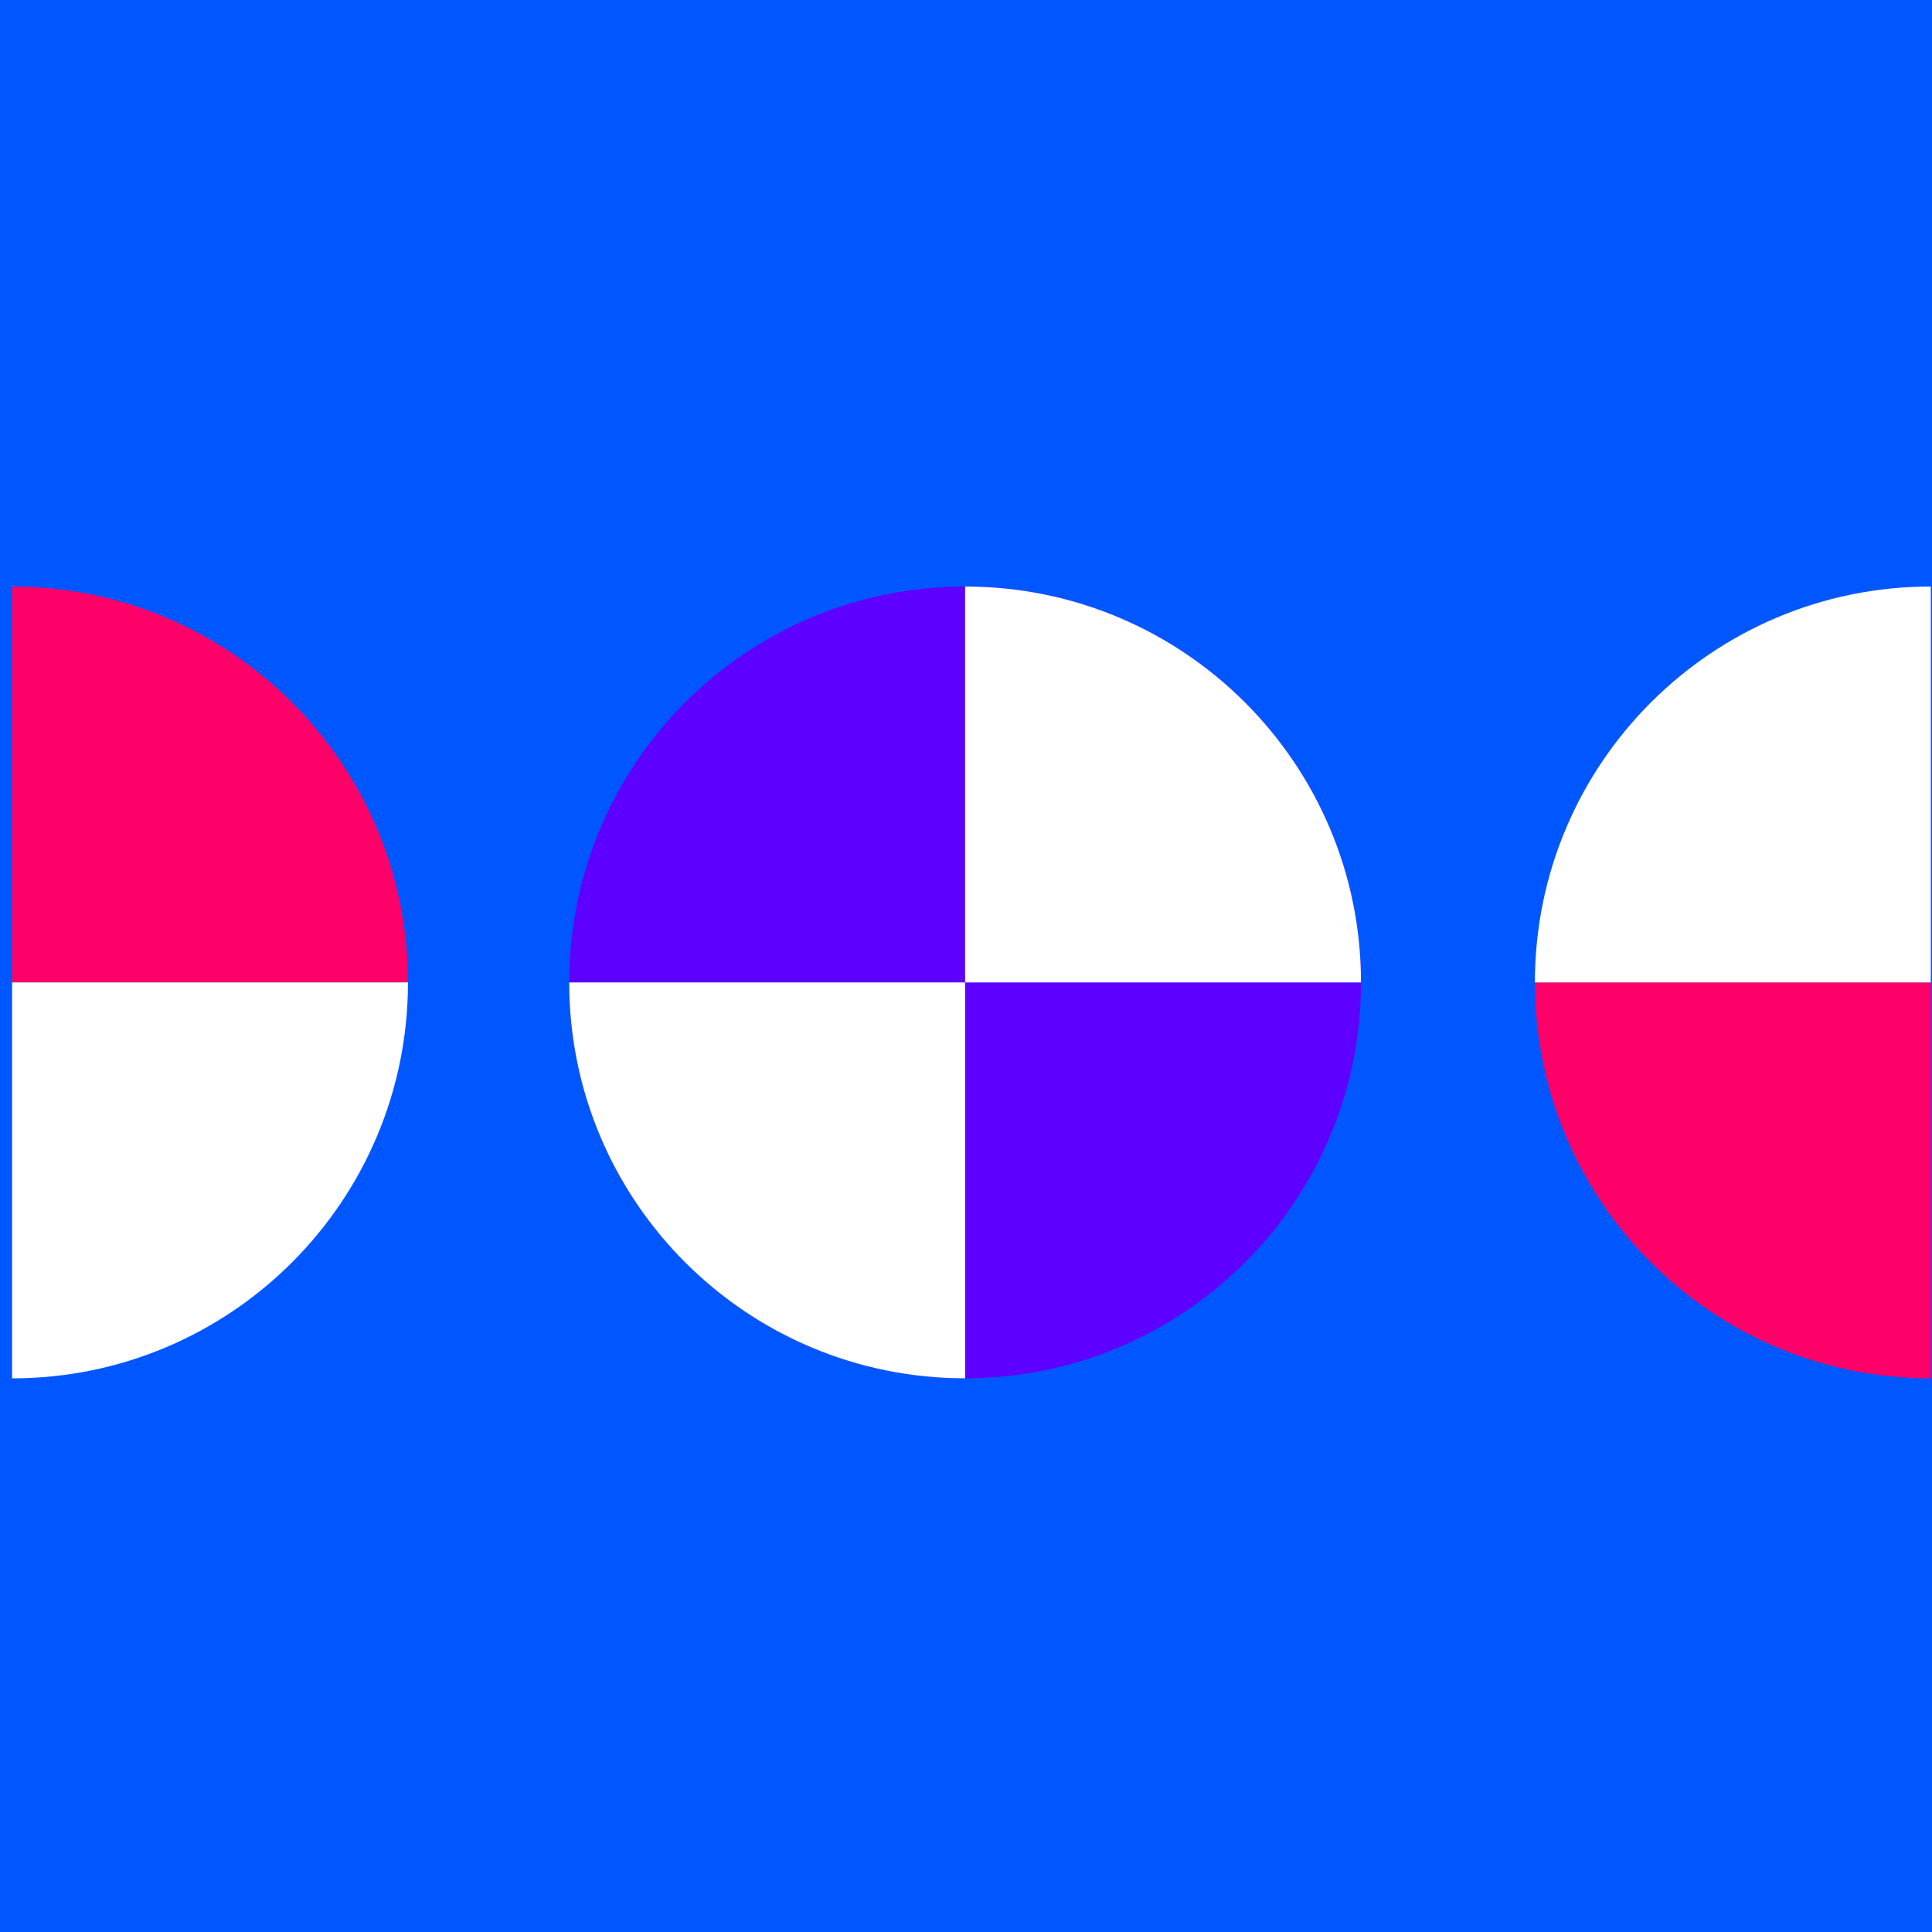
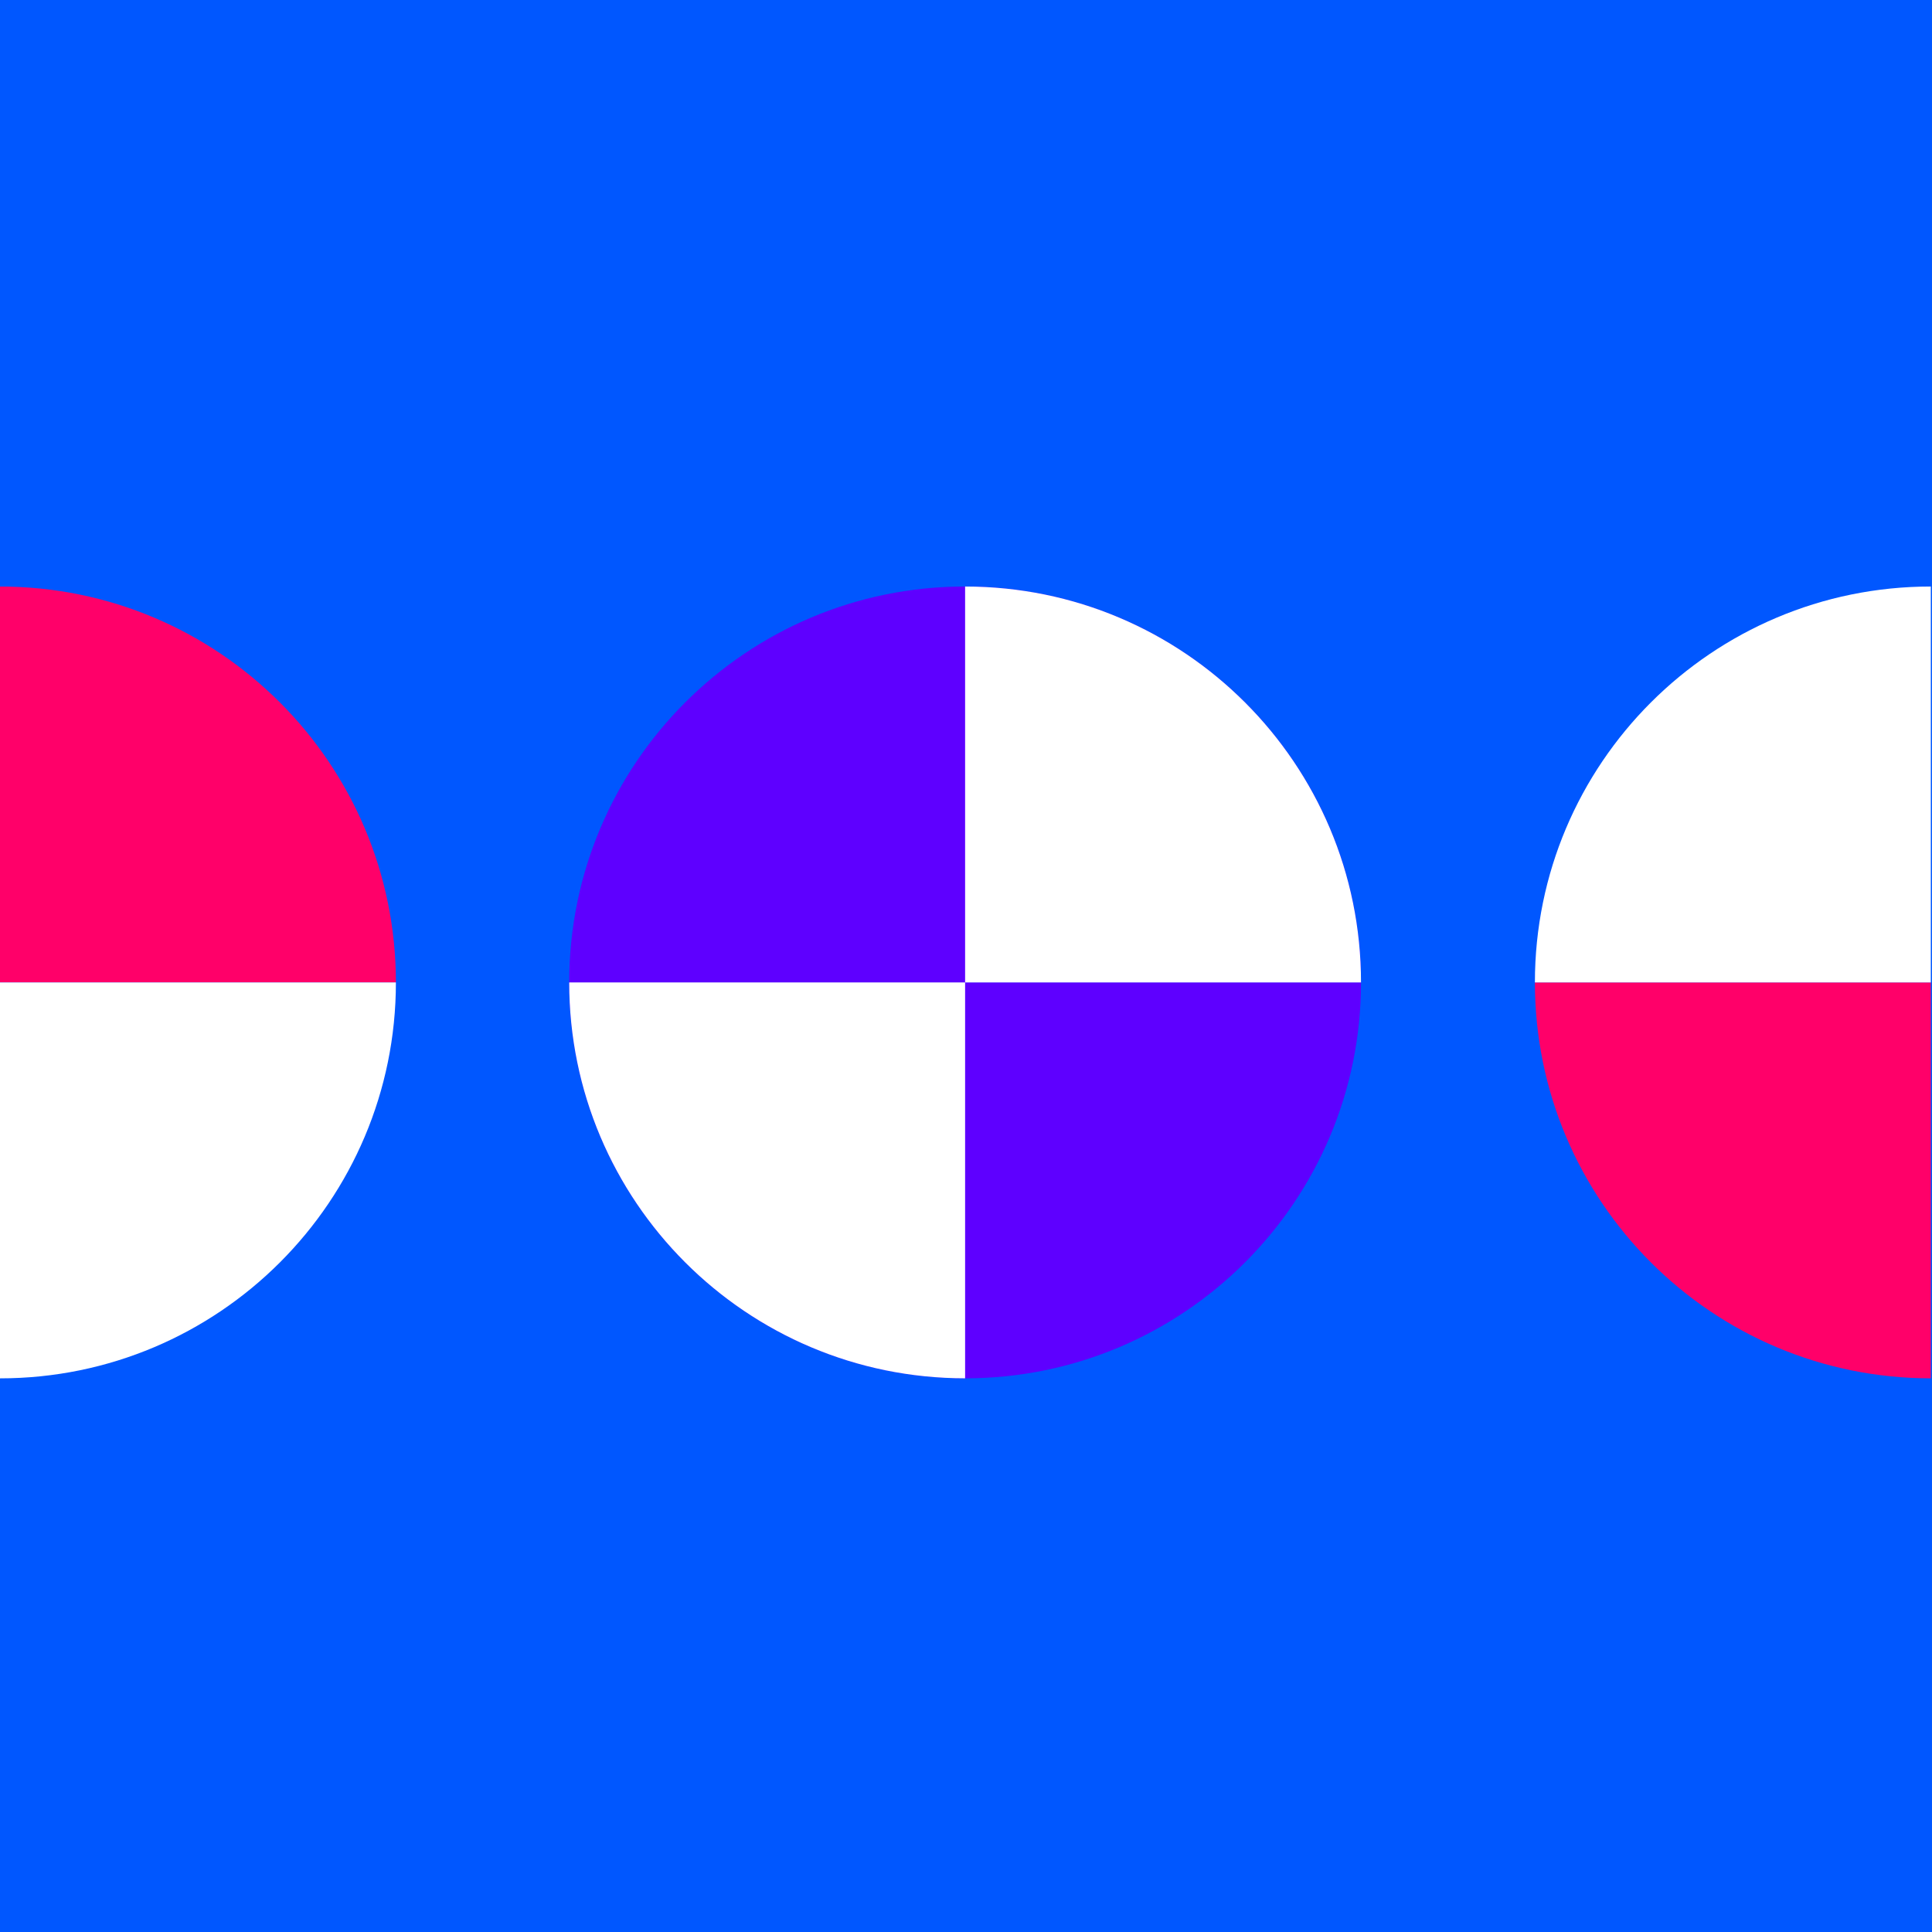
<svg xmlns="http://www.w3.org/2000/svg" width="160" height="160">
  <path fill="#0057ff" d="M0 0h160v160H0z" />
  <g fill="#5e00ff">
    <path d="M47.139 81.359c0-18.108 14.679-32.787 32.787-32.787s32.787 14.679 32.787 32.787z" />
    <path d="M112.713 81.36c0 18.108-14.679 32.787-32.787 32.787S47.139 99.468 47.139 81.36z" />
  </g>
  <g fill="#fff">
    <path d="M112.713 81.36H79.926V48.573c18.108 0 32.787 14.679 32.787 32.787z" />
    <path d="M47.139 81.359h32.787v32.787c-18.108 0-32.787-14.679-32.787-32.787z" />
  </g>
-   <path d="M127.114 81.361h32.787v32.787c-18.108 0-32.787-14.679-32.787-32.787zm-93.327 0H1V48.574c18.108 0 32.787 14.679 32.787 32.787z" fill="#ff0069" />
-   <path d="M127.114 81.359h32.787V48.573c-18.107 0-32.786 14.679-32.787 32.786zm-93.327.004H1v32.786c18.107 0 32.786-14.679 32.787-32.786z" fill="#fff" />
+   <path d="M127.114 81.361h32.787v32.787c-18.108 0-32.787-14.679-32.787-32.787zm-94.327 0H0V48.574c18.108 0 32.787 14.679 32.787 32.787z" fill="#ff0069" />
+   <path d="M127.114 81.359h32.787V48.573c-18.107 0-32.786 14.679-32.787 32.786zm-94.327.004H0v32.786c18.107 0 32.786-14.679 32.787-32.786z" fill="#fff" />
</svg>
